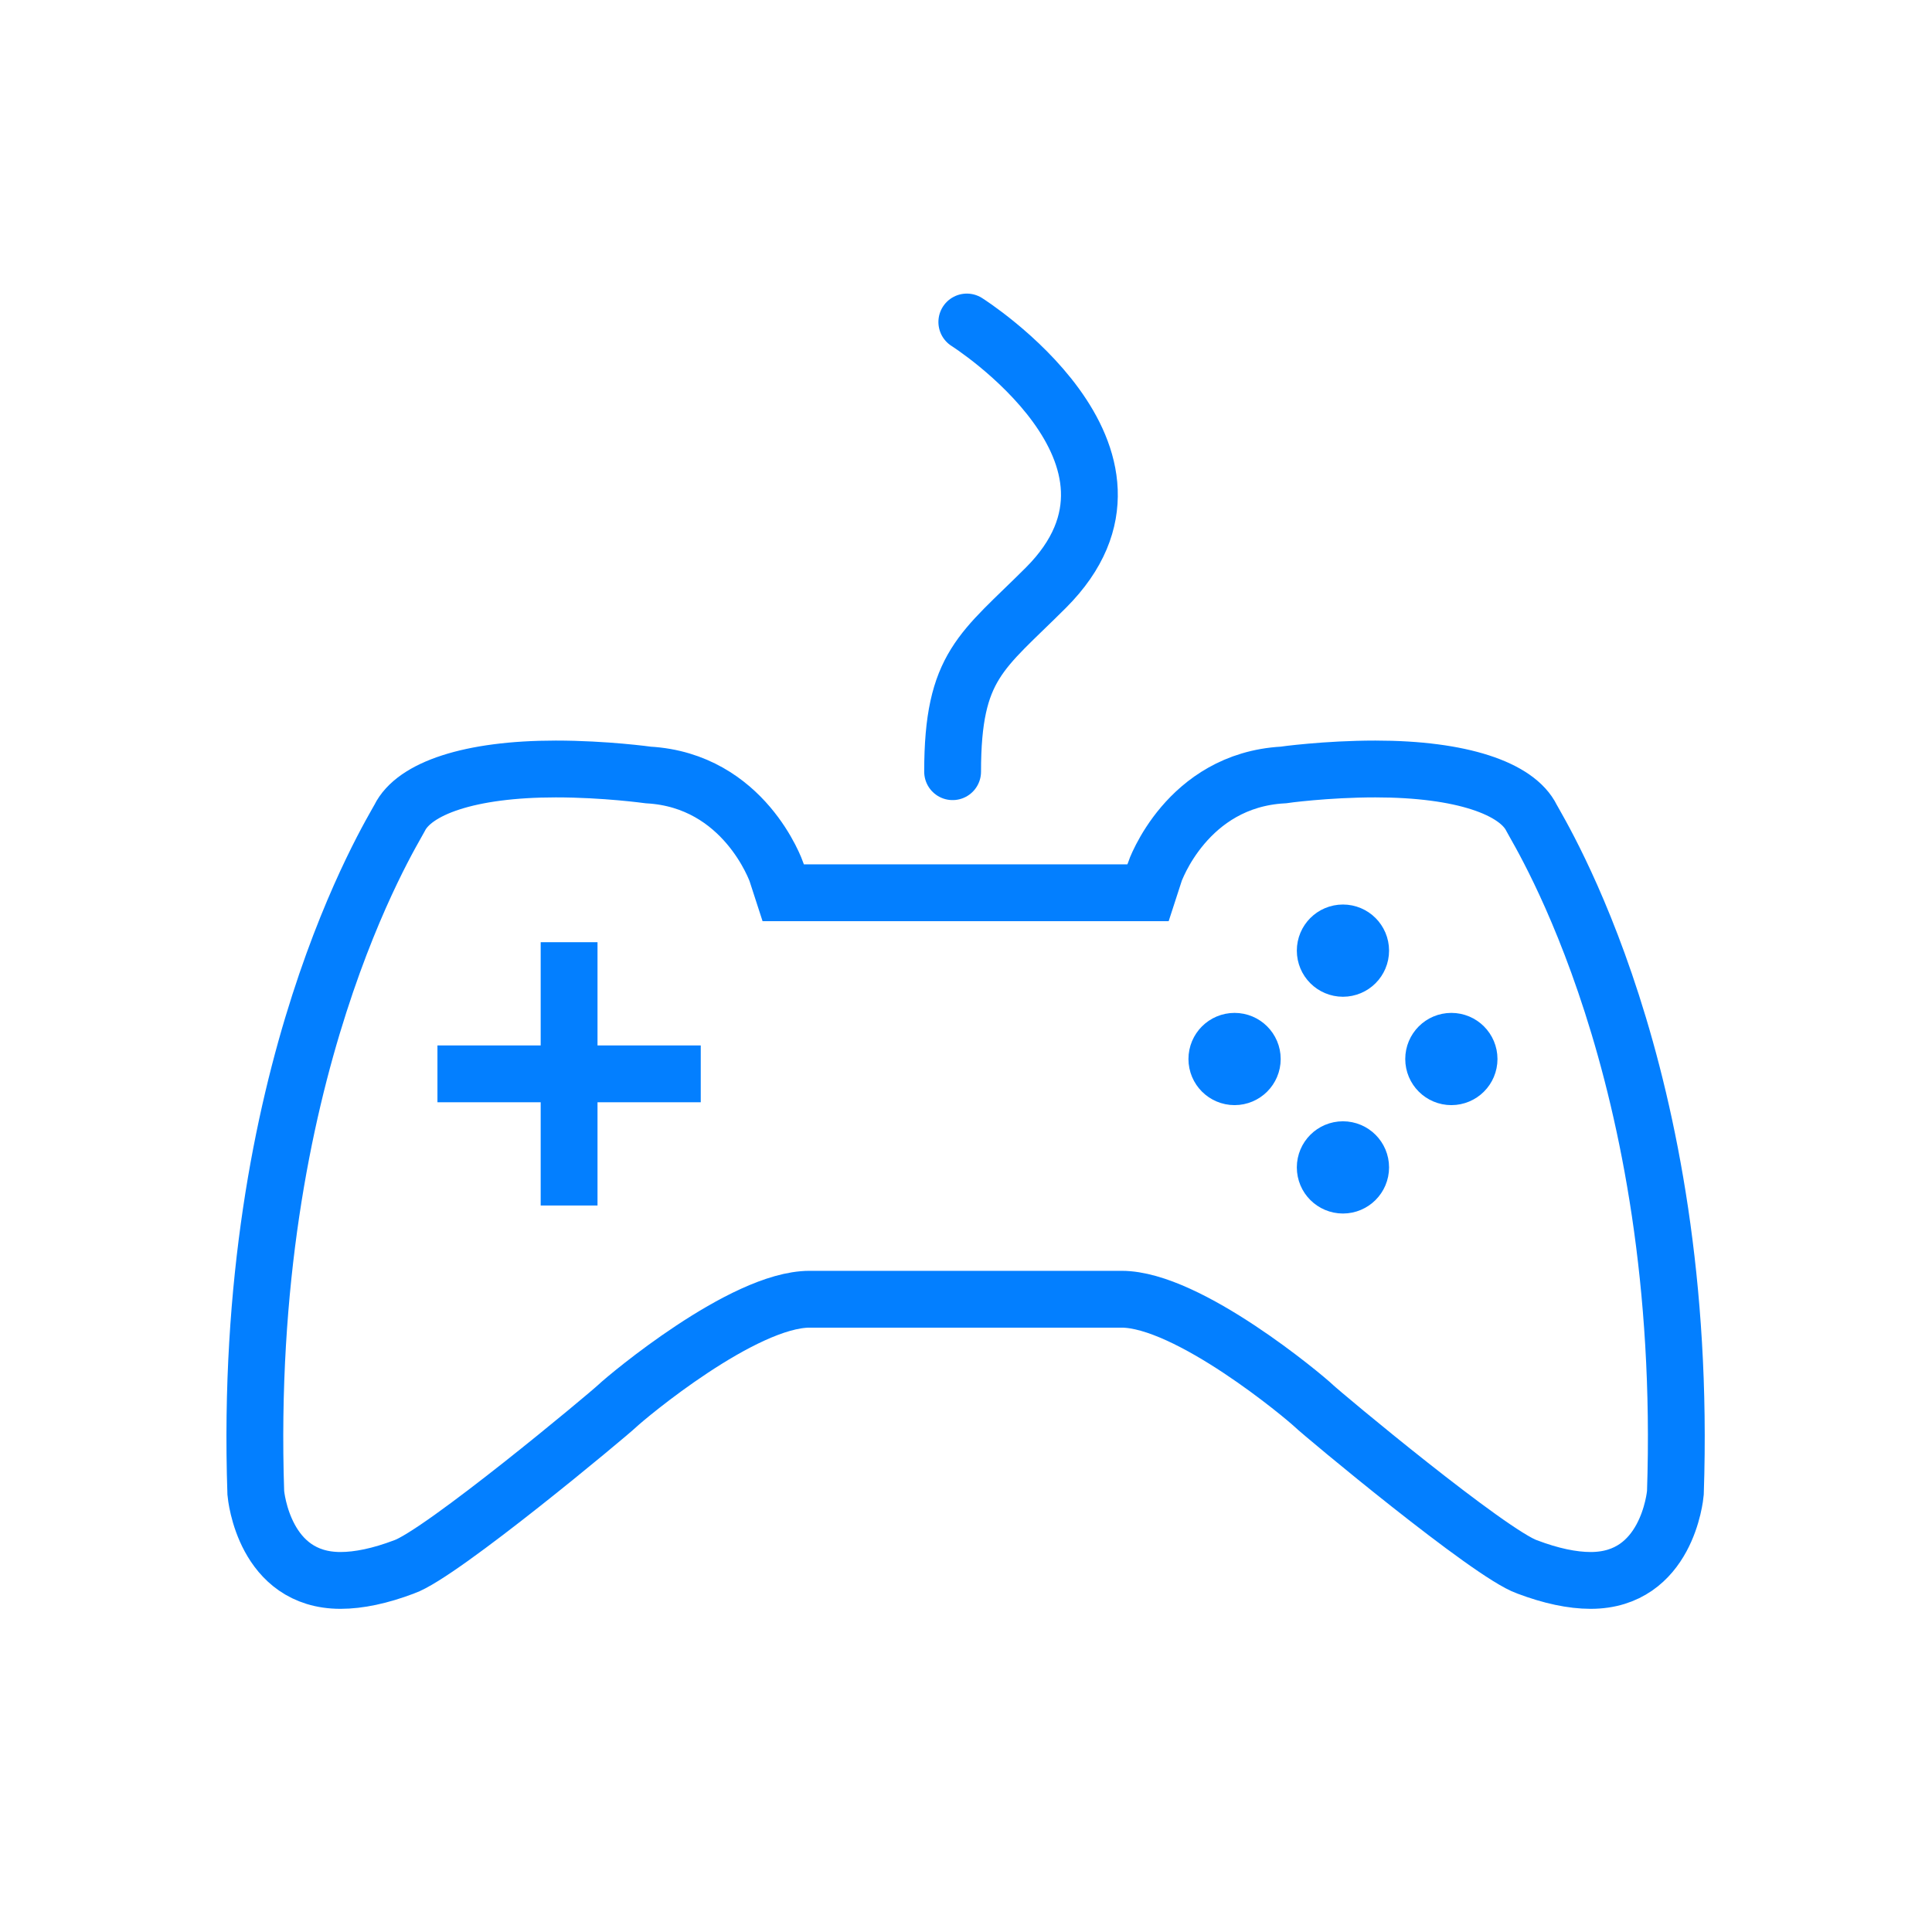
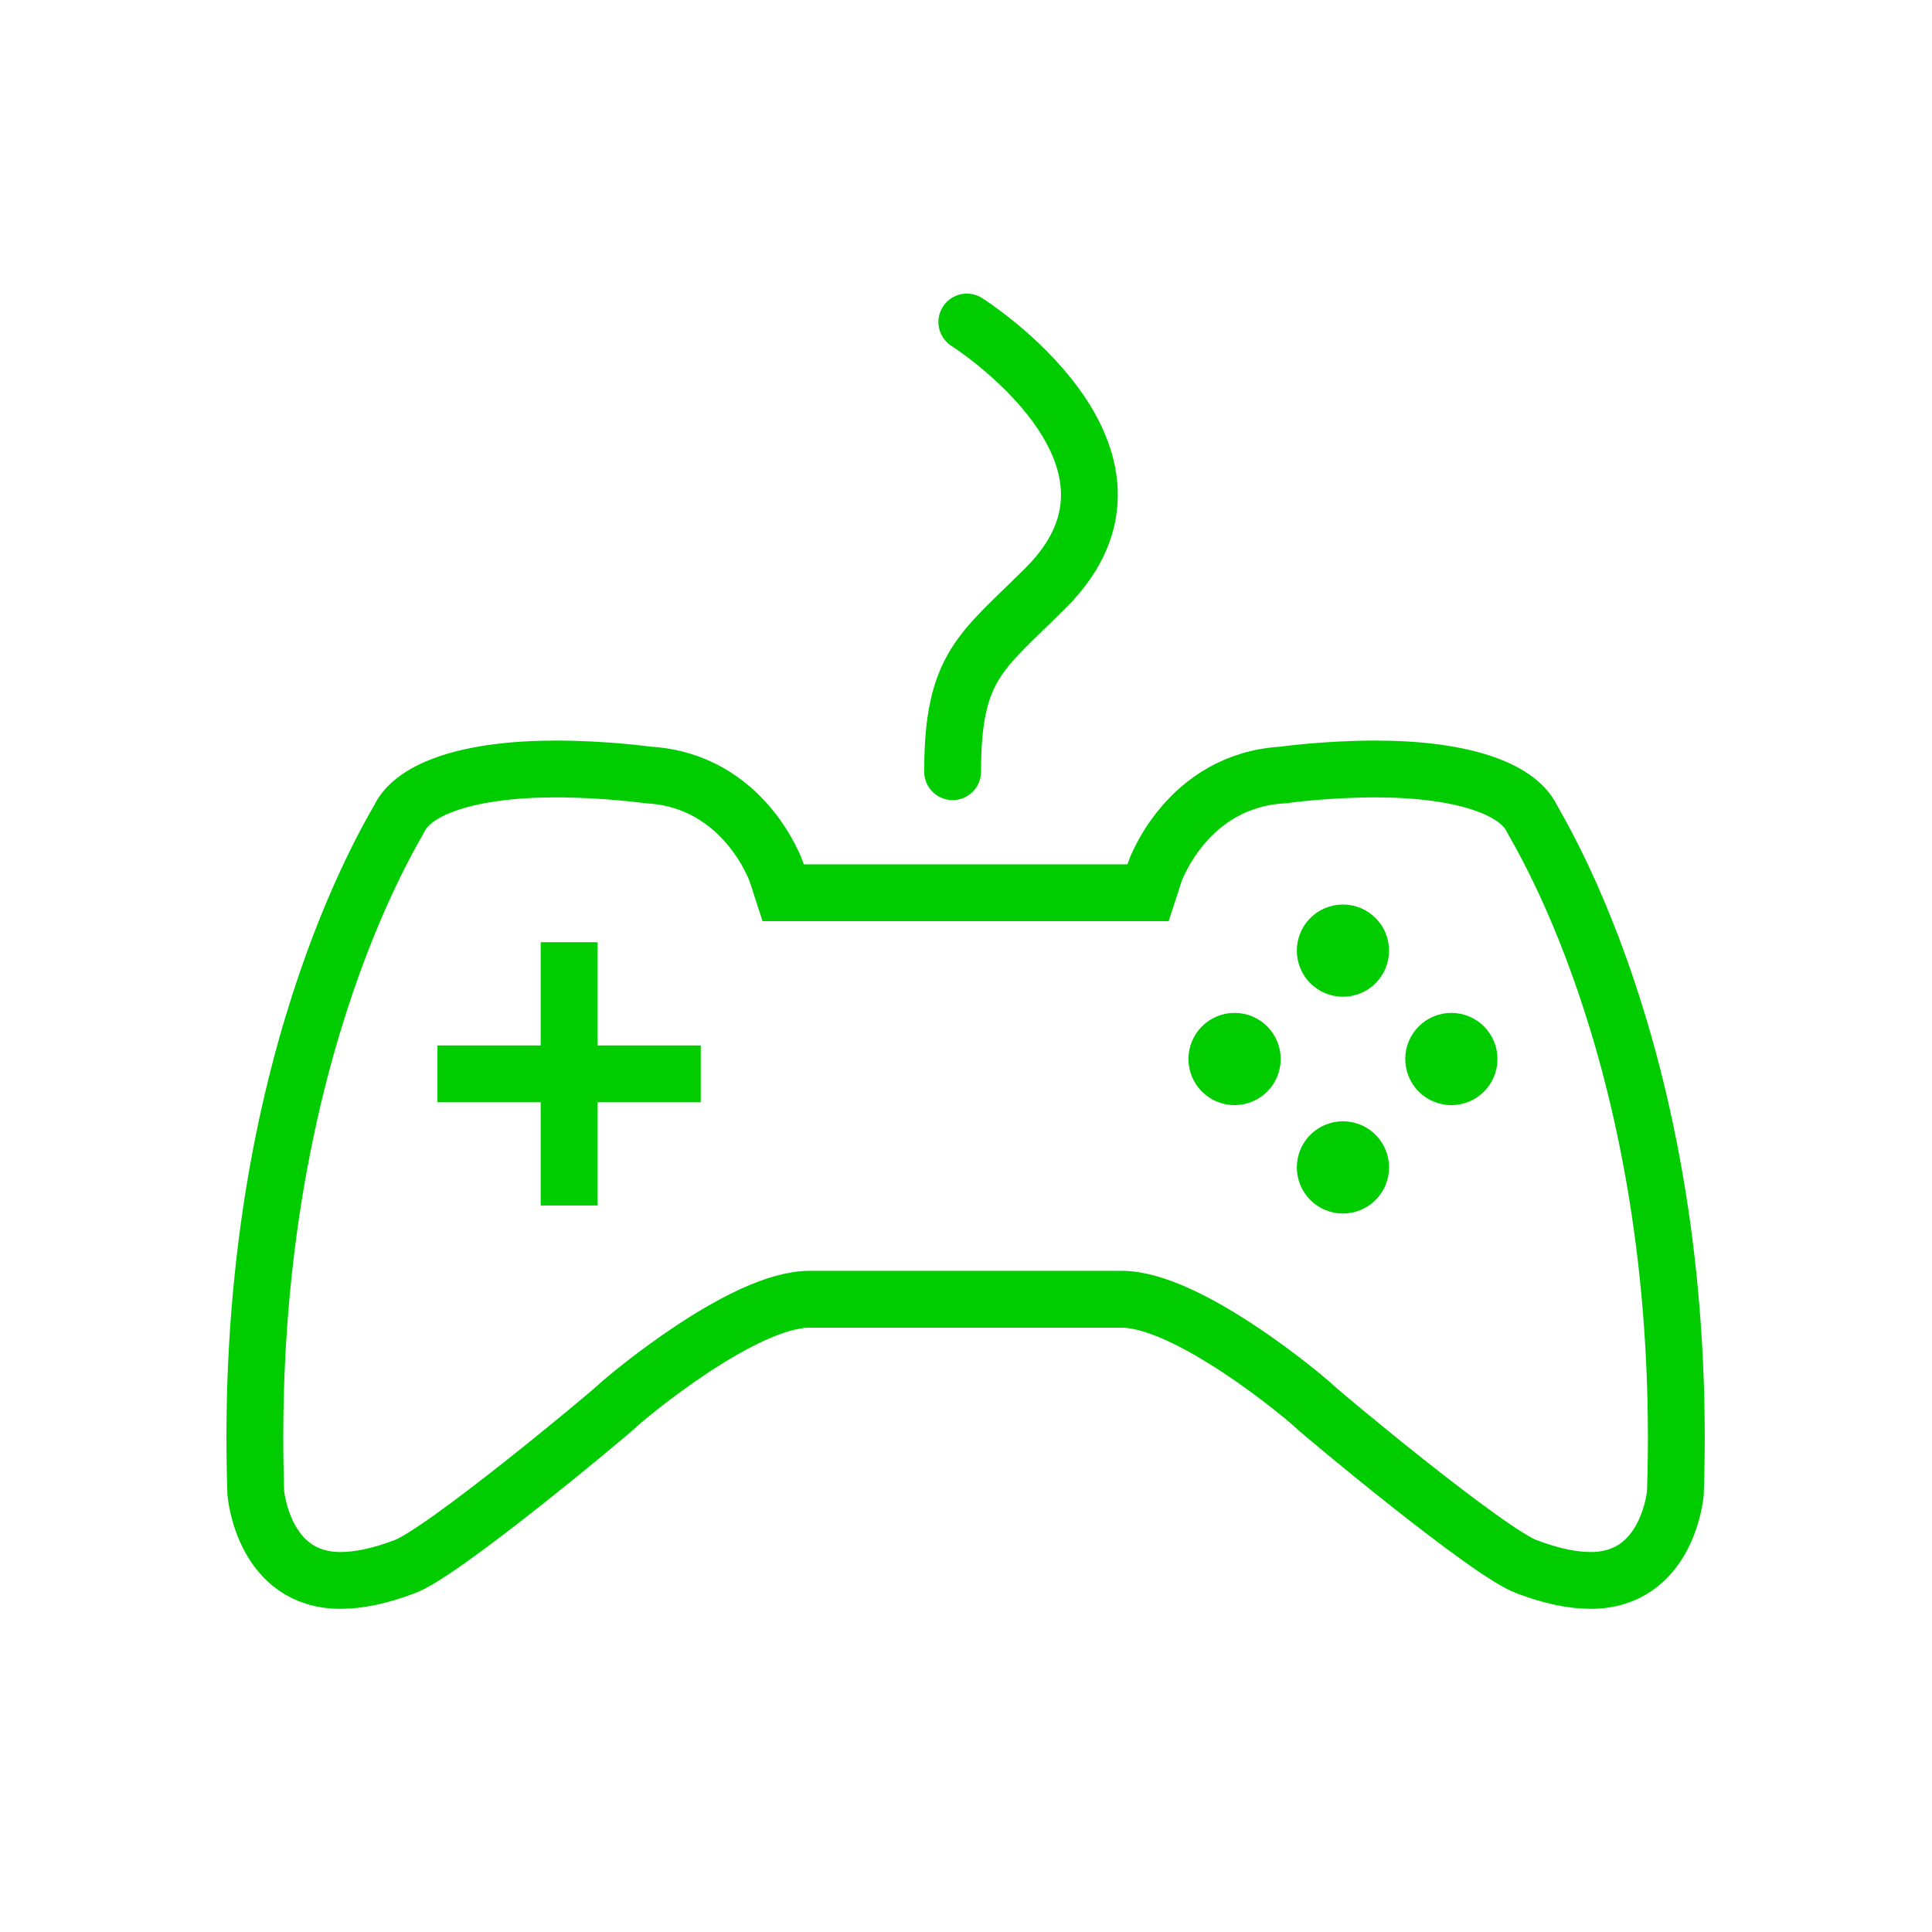
<svg xmlns="http://www.w3.org/2000/svg" version="1.1" id="Layer_1" x="0px" y="0px" width="85px" height="85px" viewBox="0 0 85 85" enable-background="new 0 0 85 85" xml:space="preserve">
-   <line fill="none" stroke="#037FFF" stroke-width="2.5" stroke-miterlimit="10" x1="19.246" y1="47.245" x2="30.83" y2="47.245" />
-   <line fill="none" stroke="#037FFF" stroke-width="2.5" stroke-miterlimit="10" x1="25.038" y1="41.453" x2="25.038" y2="53.037" />
-   <path fill="none" stroke="#037FFF" stroke-width="2.5" stroke-linecap="round" stroke-miterlimit="10" d="M42.536,14.167  c0,0,9.294,5.875,3.481,11.688c-2.814,2.815-4.106,3.408-4.106,8.096" />
-   <path fill="none" stroke="#037FFF" stroke-width="2.5" stroke-linecap="round" stroke-miterlimit="10" d="M67.385,35.99  c-0.639-1.303-3.088-2.158-6.873-2.158c-2.178,0-4.049,0.261-4.066,0.264c-4.233,0.238-5.635,4.242-5.646,4.283l-0.292,0.899h-16.05  l-0.292-0.899c-0.013-0.041-1.413-4.044-5.647-4.283c-0.018-0.002-1.889-0.264-4.067-0.264c-3.785,0-6.234,0.855-6.873,2.158  c-0.361,0.697-6.946,11.185-6.325,29.69c0.014,0.157,0.38,3.852,3.727,3.852c0.81,0,1.749-0.199,2.793-0.594  c1.631-0.562,8.999-6.715,9.393-7.092s5.523-4.685,8.452-4.685h13.727c2.928,0,8.057,4.308,8.45,4.685s7.763,6.528,9.394,7.092  c1.045,0.395,1.983,0.594,2.793,0.594c3.347,0,3.713-3.693,3.727-3.852C74.331,47.175,67.746,36.688,67.385,35.99z" />
+   <line fill="none" stroke="#00CC00" stroke-width="2.5" stroke-miterlimit="10" x1="19.246" y1="47.245" x2="30.83" y2="47.245" />
+   <line fill="none" stroke="#00CC00" stroke-width="2.5" stroke-miterlimit="10" x1="25.038" y1="41.453" x2="25.038" y2="53.037" />
+   <path fill="none" stroke="#00CC00" stroke-width="2.5" stroke-linecap="round" stroke-miterlimit="10" d="M42.536,14.167  c0,0,9.294,5.875,3.481,11.688c-2.814,2.815-4.106,3.408-4.106,8.096" />
+   <path fill="none" stroke="#00CC00" stroke-width="2.5" stroke-linecap="round" stroke-miterlimit="10" d="M67.385,35.99  c-0.639-1.303-3.088-2.158-6.873-2.158c-2.178,0-4.049,0.261-4.066,0.264c-4.233,0.238-5.635,4.242-5.646,4.283l-0.292,0.899h-16.05  l-0.292-0.899c-0.013-0.041-1.413-4.044-5.647-4.283c-0.018-0.002-1.889-0.264-4.067-0.264c-3.785,0-6.234,0.855-6.873,2.158  c-0.361,0.697-6.946,11.185-6.325,29.69c0.014,0.157,0.38,3.852,3.727,3.852c0.81,0,1.749-0.199,2.793-0.594  c1.631-0.562,8.999-6.715,9.393-7.092s5.523-4.685,8.452-4.685h13.727c2.928,0,8.057,4.308,8.45,4.685s7.763,6.528,9.394,7.092  c1.045,0.395,1.983,0.594,2.793,0.594c3.347,0,3.713-3.693,3.727-3.852C74.331,47.175,67.746,36.688,67.385,35.99z" />
  <g>
    <g>
      <g>
-         <circle fill="#037FFF" stroke="#037FFF" stroke-width="2.5" stroke-miterlimit="10" cx="59.084" cy="41.824" r="0.779" />
+         <circle fill="#00CC00" stroke="#00CC00" stroke-width="2.5" stroke-miterlimit="10" cx="59.084" cy="41.824" r="0.779" />
      </g>
    </g>
    <g>
      <g>
-         <circle fill="#037FFF" stroke="#037FFF" stroke-width="2.5" stroke-miterlimit="10" cx="59.084" cy="51.361" r="0.779" />
+         <circle fill="#00CC00" stroke="#00CC00" stroke-width="2.5" stroke-miterlimit="10" cx="59.084" cy="51.361" r="0.779" />
      </g>
    </g>
  </g>
  <g>
    <g>
      <g>
-         <circle fill="#037FFF" stroke="#037FFF" stroke-width="2.5" stroke-miterlimit="10" cx="63.854" cy="46.592" r="0.779" />
+         <circle fill="#00CC00" stroke="#00CC00" stroke-width="2.5" stroke-miterlimit="10" cx="63.854" cy="46.592" r="0.779" />
      </g>
    </g>
    <g>
      <g>
-         <circle fill="#037FFF" stroke="#037FFF" stroke-width="2.5" stroke-miterlimit="10" cx="54.316" cy="46.592" r="0.779" />
+         <circle fill="#00CC00" stroke="#00CC00" stroke-width="2.5" stroke-miterlimit="10" cx="54.316" cy="46.592" r="0.779" />
      </g>
    </g>
  </g>
</svg>
